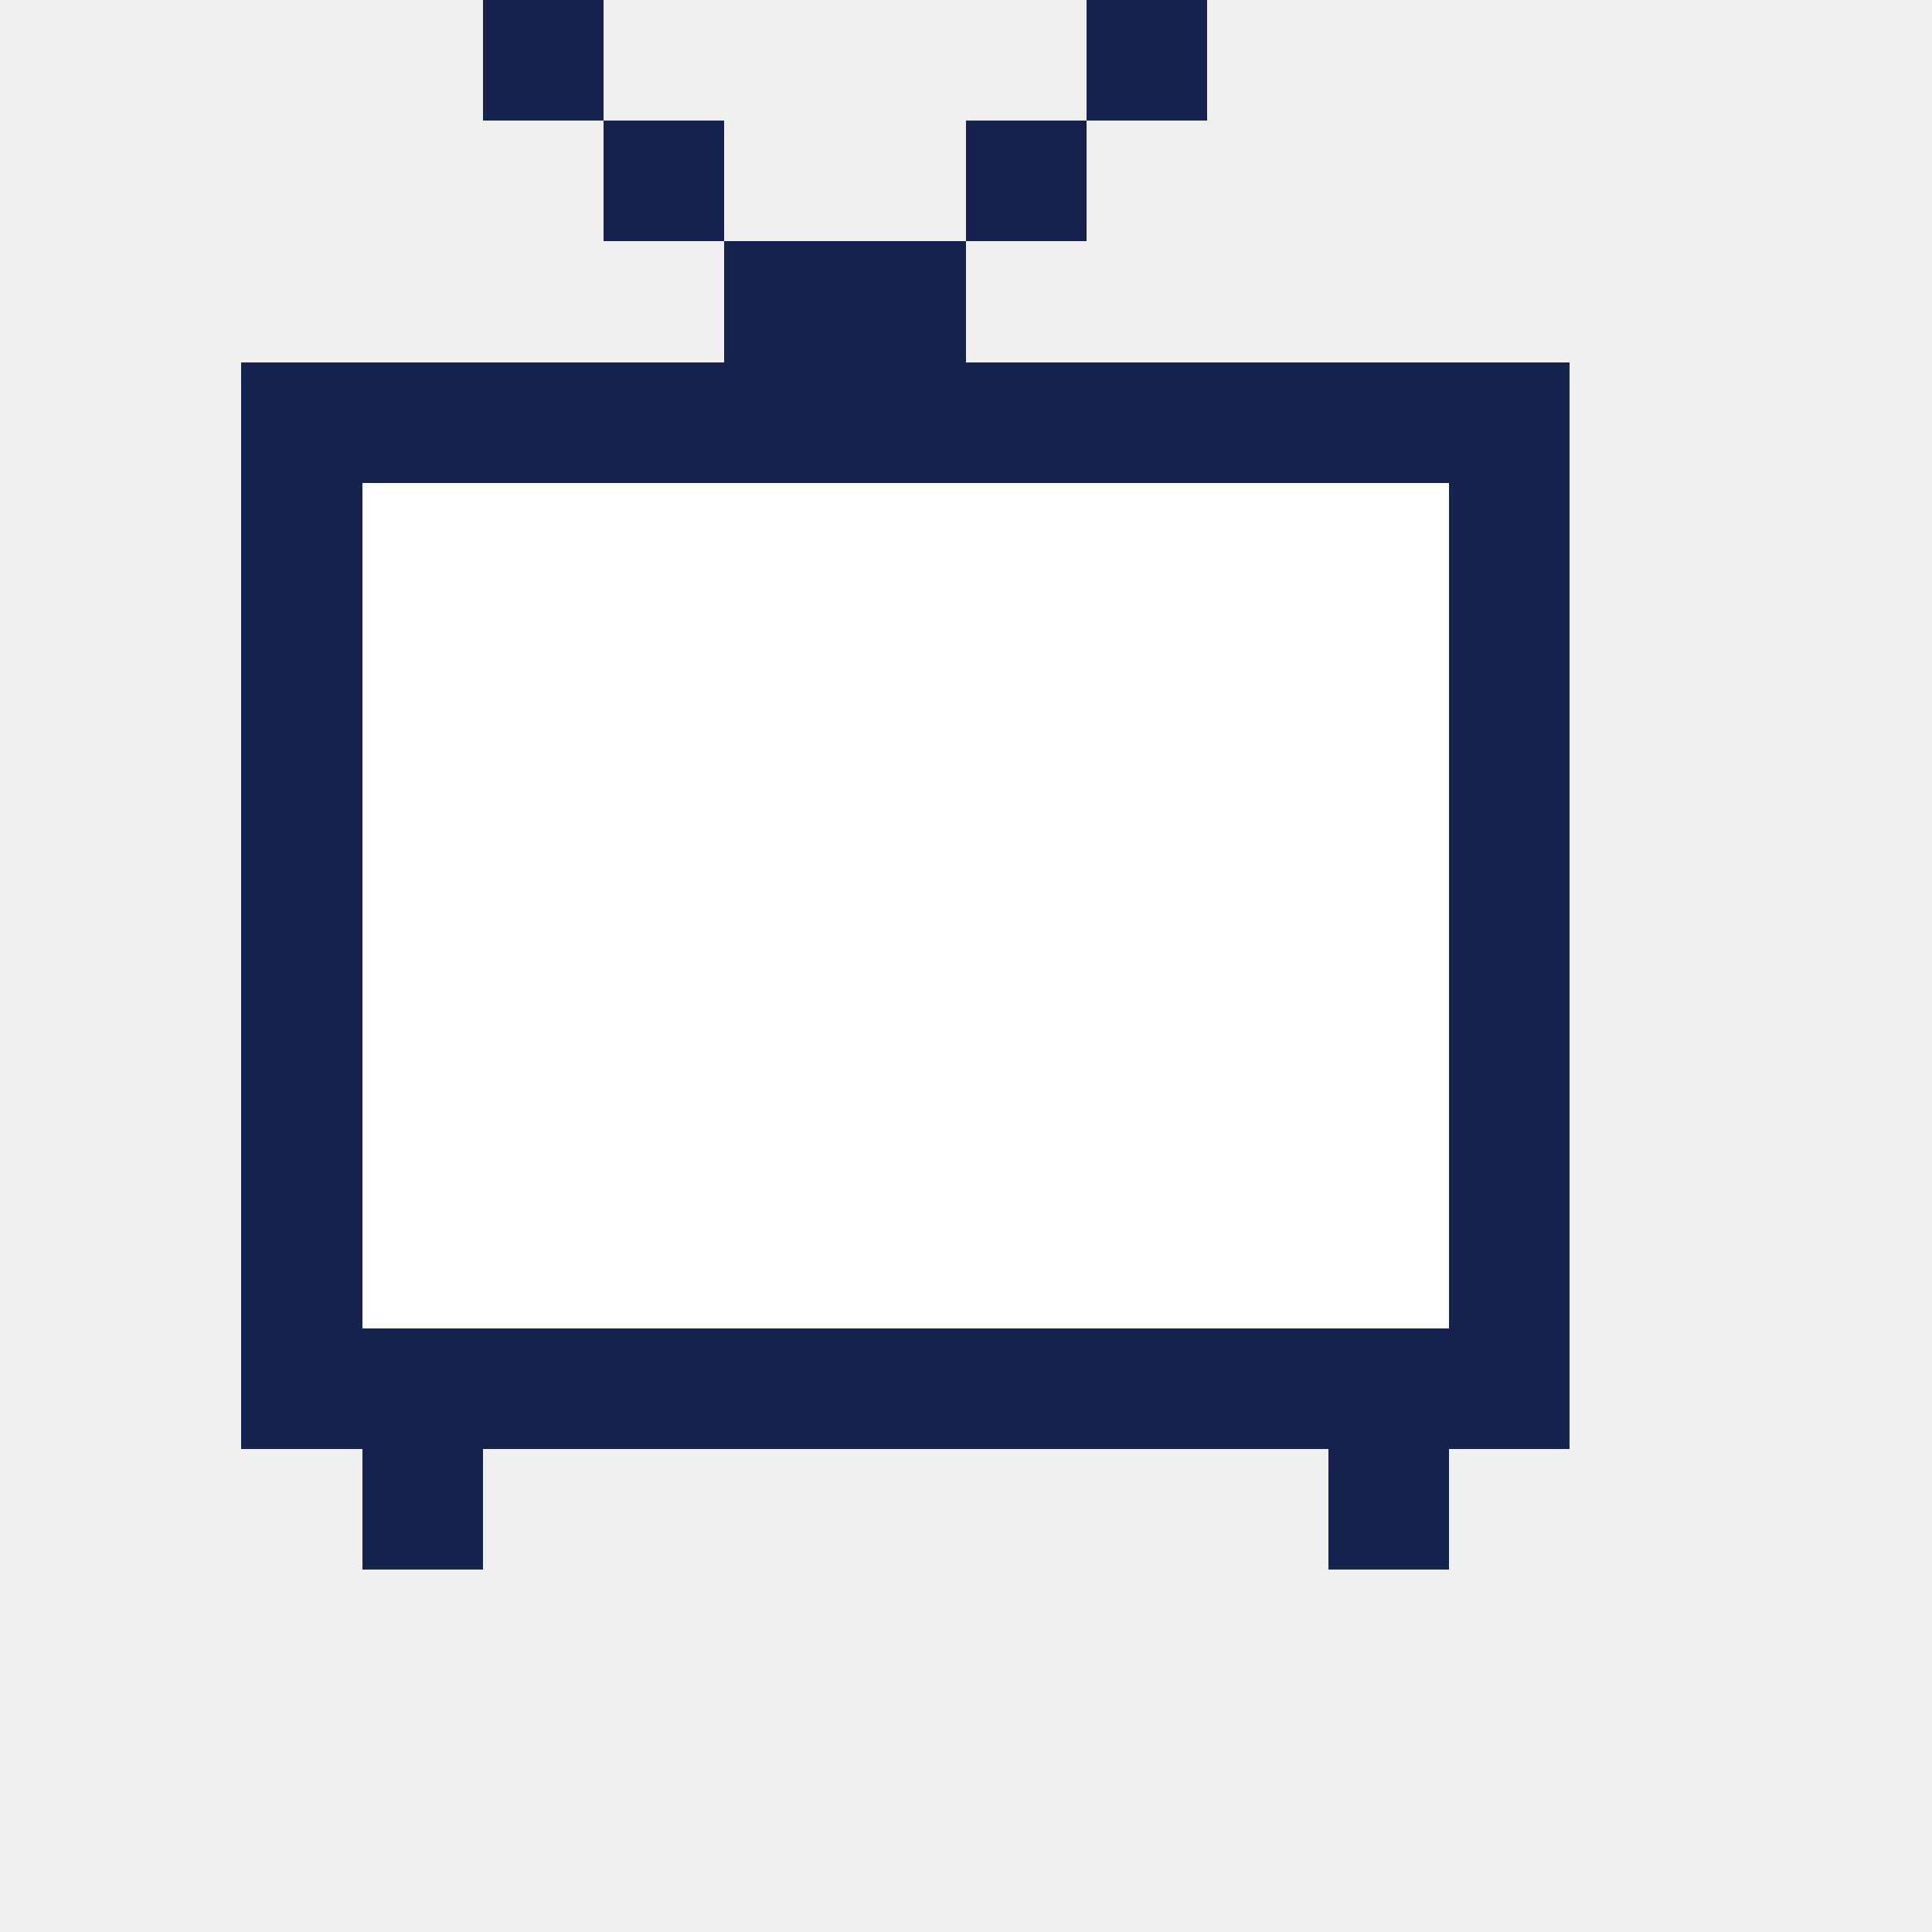
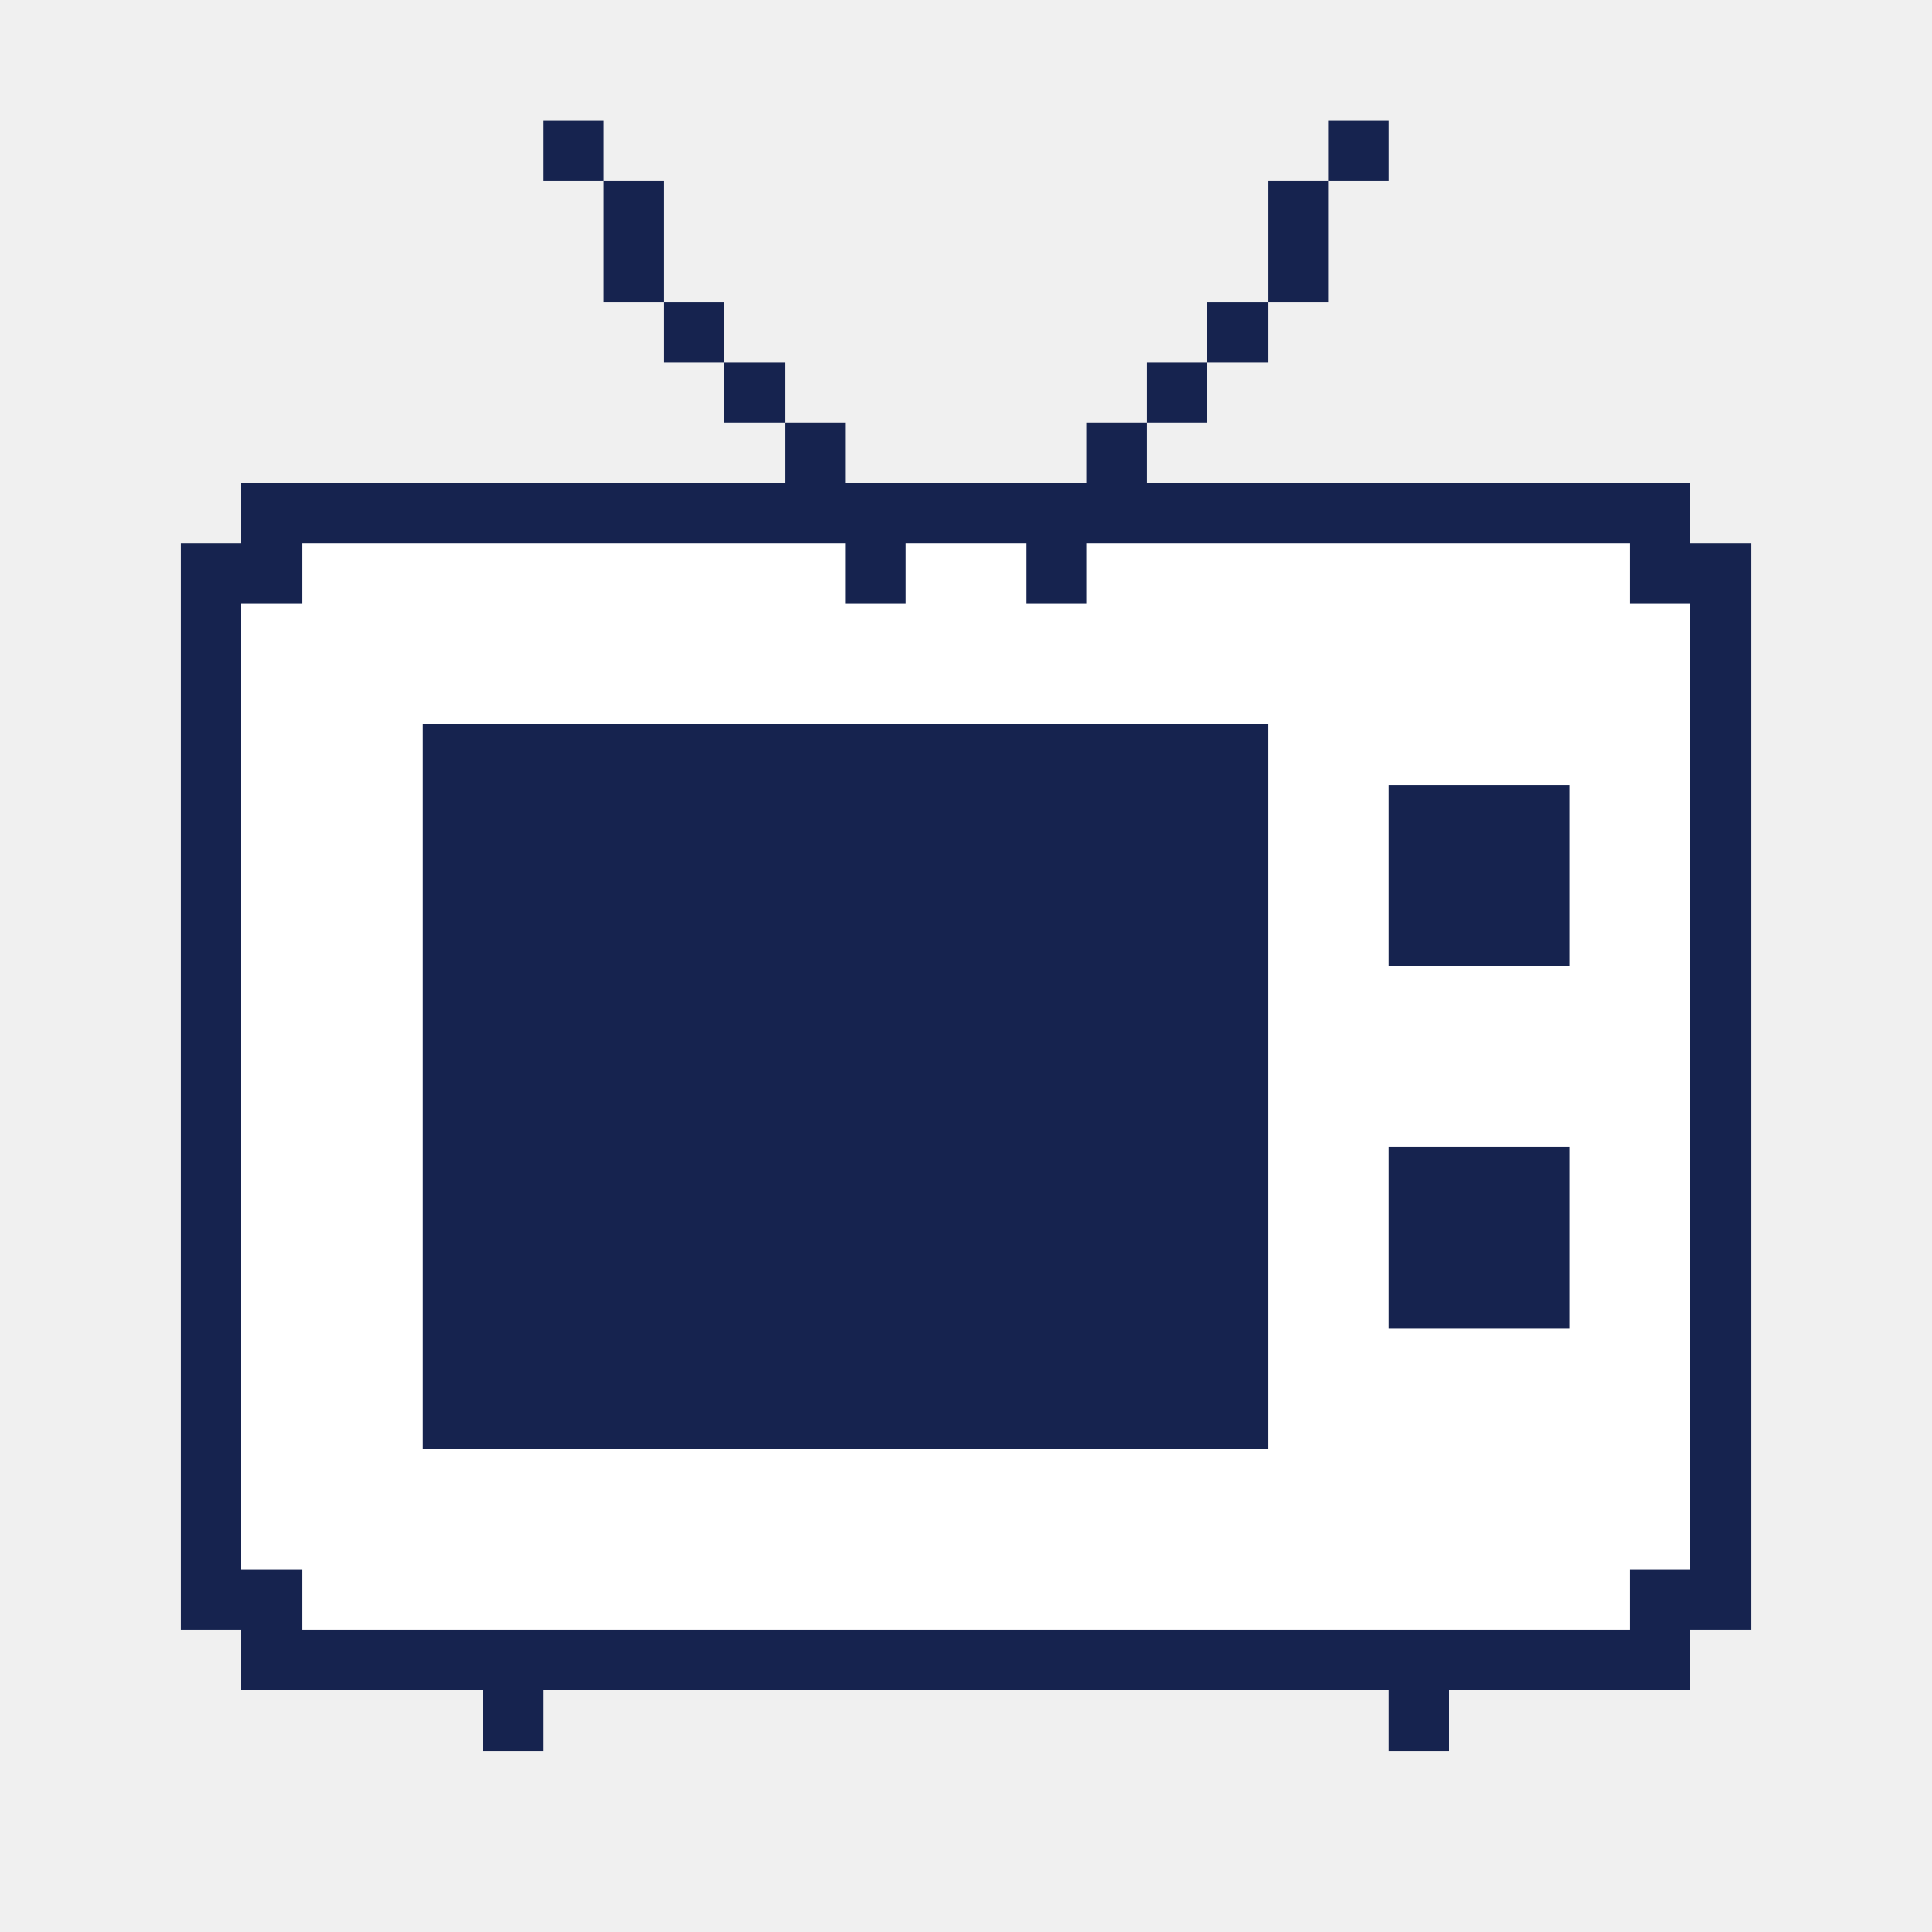
- <svg xmlns="http://www.w3.org/2000/svg" viewBox="0 0 64 64" shape-rendering="crispEdges">
-   <rect x="16" y="0" width="4" height="4" fill="#16234f" />
-   <rect x="36" y="0" width="4" height="4" fill="#16234f" />
-   <rect x="20" y="4" width="4" height="4" fill="#16234f" />
-   <rect x="32" y="4" width="4" height="4" fill="#16234f" />
-   <rect x="24" y="8" width="4" height="4" fill="#16234f" />
-   <rect x="28" y="8" width="4" height="4" fill="#16234f" />
-   <rect x="8" y="12" width="4" height="4" fill="#16234f" />
-   <rect x="12" y="12" width="4" height="4" fill="#16234f" />
-   <rect x="16" y="12" width="4" height="4" fill="#16234f" />
-   <rect x="20" y="12" width="4" height="4" fill="#16234f" />
-   <rect x="24" y="12" width="4" height="4" fill="#16234f" />
-   <rect x="28" y="12" width="4" height="4" fill="#16234f" />
-   <rect x="32" y="12" width="4" height="4" fill="#16234f" />
-   <rect x="36" y="12" width="4" height="4" fill="#16234f" />
-   <rect x="40" y="12" width="4" height="4" fill="#16234f" />
-   <rect x="44" y="12" width="4" height="4" fill="#16234f" />
-   <rect x="48" y="12" width="4" height="4" fill="#16234f" />
-   <rect x="8" y="16" width="4" height="4" fill="#16234f" />
-   <rect x="12" y="16" width="4" height="4" fill="#ffffff" />
-   <rect x="16" y="16" width="4" height="4" fill="#ffffff" />
-   <rect x="20" y="16" width="4" height="4" fill="#ffffff" />
-   <rect x="24" y="16" width="4" height="4" fill="#ffffff" />
-   <rect x="28" y="16" width="4" height="4" fill="#ffffff" />
-   <rect x="32" y="16" width="4" height="4" fill="#ffffff" />
-   <rect x="36" y="16" width="4" height="4" fill="#ffffff" />
-   <rect x="40" y="16" width="4" height="4" fill="#ffffff" />
-   <rect x="44" y="16" width="4" height="4" fill="#ffffff" />
-   <rect x="48" y="16" width="4" height="4" fill="#16234f" />
-   <rect x="8" y="20" width="4" height="4" fill="#16234f" />
-   <rect x="12" y="20" width="4" height="4" fill="#ffffff" />
-   <rect x="16" y="20" width="4" height="4" fill="#ffffff" />
-   <rect x="20" y="20" width="4" height="4" fill="#ffffff" />
-   <rect x="24" y="20" width="4" height="4" fill="#ffffff" />
-   <rect x="28" y="20" width="4" height="4" fill="#ffffff" />
-   <rect x="32" y="20" width="4" height="4" fill="#ffffff" />
-   <rect x="36" y="20" width="4" height="4" fill="#ffffff" />
-   <rect x="40" y="20" width="4" height="4" fill="#ffffff" />
-   <rect x="44" y="20" width="4" height="4" fill="#ffffff" />
-   <rect x="48" y="20" width="4" height="4" fill="#16234f" />
-   <rect x="8" y="24" width="4" height="4" fill="#16234f" />
-   <rect x="12" y="24" width="4" height="4" fill="#ffffff" />
-   <rect x="16" y="24" width="4" height="4" fill="#ffffff" />
-   <rect x="20" y="24" width="4" height="4" fill="#ffffff" />
-   <rect x="24" y="24" width="4" height="4" fill="#ffffff" />
-   <rect x="28" y="24" width="4" height="4" fill="#ffffff" />
-   <rect x="32" y="24" width="4" height="4" fill="#ffffff" />
-   <rect x="36" y="24" width="4" height="4" fill="#ffffff" />
-   <rect x="40" y="24" width="4" height="4" fill="#ffffff" />
-   <rect x="44" y="24" width="4" height="4" fill="#ffffff" />
-   <rect x="48" y="24" width="4" height="4" fill="#16234f" />
-   <rect x="8" y="28" width="4" height="4" fill="#16234f" />
-   <rect x="12" y="28" width="4" height="4" fill="#ffffff" />
-   <rect x="16" y="28" width="4" height="4" fill="#ffffff" />
-   <rect x="20" y="28" width="4" height="4" fill="#ffffff" />
-   <rect x="24" y="28" width="4" height="4" fill="#ffffff" />
-   <rect x="28" y="28" width="4" height="4" fill="#ffffff" />
-   <rect x="32" y="28" width="4" height="4" fill="#ffffff" />
-   <rect x="36" y="28" width="4" height="4" fill="#ffffff" />
-   <rect x="40" y="28" width="4" height="4" fill="#ffffff" />
-   <rect x="44" y="28" width="4" height="4" fill="#ffffff" />
-   <rect x="48" y="28" width="4" height="4" fill="#16234f" />
-   <rect x="8" y="32" width="4" height="4" fill="#16234f" />
-   <rect x="12" y="32" width="4" height="4" fill="#ffffff" />
-   <rect x="16" y="32" width="4" height="4" fill="#ffffff" />
-   <rect x="20" y="32" width="4" height="4" fill="#ffffff" />
-   <rect x="24" y="32" width="4" height="4" fill="#ffffff" />
-   <rect x="28" y="32" width="4" height="4" fill="#ffffff" />
-   <rect x="32" y="32" width="4" height="4" fill="#ffffff" />
-   <rect x="36" y="32" width="4" height="4" fill="#ffffff" />
-   <rect x="40" y="32" width="4" height="4" fill="#ffffff" />
-   <rect x="44" y="32" width="4" height="4" fill="#ffffff" />
-   <rect x="48" y="32" width="4" height="4" fill="#16234f" />
-   <rect x="8" y="36" width="4" height="4" fill="#16234f" />
-   <rect x="12" y="36" width="4" height="4" fill="#ffffff" />
-   <rect x="16" y="36" width="4" height="4" fill="#ffffff" />
-   <rect x="20" y="36" width="4" height="4" fill="#ffffff" />
-   <rect x="24" y="36" width="4" height="4" fill="#ffffff" />
-   <rect x="28" y="36" width="4" height="4" fill="#ffffff" />
-   <rect x="32" y="36" width="4" height="4" fill="#ffffff" />
-   <rect x="36" y="36" width="4" height="4" fill="#ffffff" />
-   <rect x="40" y="36" width="4" height="4" fill="#ffffff" />
-   <rect x="44" y="36" width="4" height="4" fill="#ffffff" />
-   <rect x="48" y="36" width="4" height="4" fill="#16234f" />
-   <rect x="8" y="40" width="4" height="4" fill="#16234f" />
-   <rect x="12" y="40" width="4" height="4" fill="#ffffff" />
-   <rect x="16" y="40" width="4" height="4" fill="#ffffff" />
-   <rect x="20" y="40" width="4" height="4" fill="#ffffff" />
-   <rect x="24" y="40" width="4" height="4" fill="#ffffff" />
-   <rect x="28" y="40" width="4" height="4" fill="#ffffff" />
-   <rect x="32" y="40" width="4" height="4" fill="#ffffff" />
-   <rect x="36" y="40" width="4" height="4" fill="#ffffff" />
-   <rect x="40" y="40" width="4" height="4" fill="#ffffff" />
-   <rect x="44" y="40" width="4" height="4" fill="#ffffff" />
-   <rect x="48" y="40" width="4" height="4" fill="#16234f" />
-   <rect x="8" y="44" width="4" height="4" fill="#16234f" />
-   <rect x="12" y="44" width="4" height="4" fill="#16234f" />
-   <rect x="16" y="44" width="4" height="4" fill="#16234f" />
-   <rect x="20" y="44" width="4" height="4" fill="#16234f" />
-   <rect x="24" y="44" width="4" height="4" fill="#16234f" />
-   <rect x="28" y="44" width="4" height="4" fill="#16234f" />
-   <rect x="32" y="44" width="4" height="4" fill="#16234f" />
-   <rect x="36" y="44" width="4" height="4" fill="#16234f" />
-   <rect x="40" y="44" width="4" height="4" fill="#16234f" />
-   <rect x="44" y="44" width="4" height="4" fill="#16234f" />
-   <rect x="48" y="44" width="4" height="4" fill="#16234f" />
-   <rect x="12" y="48" width="4" height="4" fill="#16234f" />
-   <rect x="44" y="48" width="4" height="4" fill="#16234f" />
+ <svg xmlns="http://www.w3.org/2000/svg" viewBox="0 0 32 32" shape-rendering="crispEdges">
+   <rect x="9" y="2" width="1" height="1" fill="#16234f" />
+   <rect x="22" y="2" width="1" height="1" fill="#16234f" />
+   <rect x="10" y="3" width="1" height="1" fill="#16234f" />
+   <rect x="21" y="3" width="1" height="1" fill="#16234f" />
+   <rect x="10" y="4" width="1" height="1" fill="#16234f" />
+   <rect x="21" y="4" width="1" height="1" fill="#16234f" />
+   <rect x="11" y="5" width="1" height="1" fill="#16234f" />
+   <rect x="20" y="5" width="1" height="1" fill="#16234f" />
+   <rect x="12" y="6" width="1" height="1" fill="#16234f" />
+   <rect x="19" y="6" width="1" height="1" fill="#16234f" />
+   <rect x="13" y="7" width="1" height="1" fill="#16234f" />
+   <rect x="18" y="7" width="1" height="1" fill="#16234f" />
+   <rect x="4" y="8" width="24" height="1" fill="#16234f" />
+   <rect x="3" y="9" width="2" height="1" fill="#16234f" />
+   <rect x="5" y="9" width="9" height="1" fill="#ffffff" />
+   <rect x="14" y="9" width="1" height="1" fill="#16234f" />
+   <rect x="15" y="9" width="2" height="1" fill="#ffffff" />
+   <rect x="17" y="9" width="1" height="1" fill="#16234f" />
+   <rect x="18" y="9" width="9" height="1" fill="#ffffff" />
+   <rect x="27" y="9" width="2" height="1" fill="#16234f" />
+   <rect x="3" y="10" width="1" height="1" fill="#16234f" />
+   <rect x="4" y="10" width="24" height="1" fill="#ffffff" />
+   <rect x="28" y="10" width="1" height="1" fill="#16234f" />
+   <rect x="3" y="11" width="1" height="1" fill="#16234f" />
+   <rect x="4" y="11" width="24" height="1" fill="#ffffff" />
+   <rect x="28" y="11" width="1" height="1" fill="#16234f" />
+   <rect x="3" y="12" width="1" height="1" fill="#16234f" />
+   <rect x="4" y="12" width="3" height="1" fill="#ffffff" />
+   <rect x="7" y="12" width="14" height="1" fill="#16234f" />
+   <rect x="21" y="12" width="7" height="1" fill="#ffffff" />
+   <rect x="28" y="12" width="1" height="1" fill="#16234f" />
+   <rect x="3" y="13" width="1" height="1" fill="#16234f" />
+   <rect x="4" y="13" width="3" height="1" fill="#ffffff" />
+   <rect x="7" y="13" width="14" height="1" fill="#16234f" />
+   <rect x="21" y="13" width="2" height="1" fill="#ffffff" />
+   <rect x="23" y="13" width="3" height="1" fill="#16234f" />
+   <rect x="26" y="13" width="2" height="1" fill="#ffffff" />
+   <rect x="28" y="13" width="1" height="1" fill="#16234f" />
+   <rect x="3" y="14" width="1" height="1" fill="#16234f" />
+   <rect x="4" y="14" width="3" height="1" fill="#ffffff" />
+   <rect x="7" y="14" width="14" height="1" fill="#16234f" />
+   <rect x="21" y="14" width="2" height="1" fill="#ffffff" />
+   <rect x="23" y="14" width="3" height="1" fill="#16234f" />
+   <rect x="26" y="14" width="2" height="1" fill="#ffffff" />
+   <rect x="28" y="14" width="1" height="1" fill="#16234f" />
+   <rect x="3" y="15" width="1" height="1" fill="#16234f" />
+   <rect x="4" y="15" width="3" height="1" fill="#ffffff" />
+   <rect x="7" y="15" width="14" height="1" fill="#16234f" />
+   <rect x="21" y="15" width="2" height="1" fill="#ffffff" />
+   <rect x="23" y="15" width="3" height="1" fill="#16234f" />
+   <rect x="26" y="15" width="2" height="1" fill="#ffffff" />
+   <rect x="28" y="15" width="1" height="1" fill="#16234f" />
+   <rect x="3" y="16" width="1" height="1" fill="#16234f" />
+   <rect x="4" y="16" width="3" height="1" fill="#ffffff" />
+   <rect x="7" y="16" width="14" height="1" fill="#16234f" />
+   <rect x="21" y="16" width="7" height="1" fill="#ffffff" />
+   <rect x="28" y="16" width="1" height="1" fill="#16234f" />
+   <rect x="3" y="17" width="1" height="1" fill="#16234f" />
+   <rect x="4" y="17" width="3" height="1" fill="#ffffff" />
+   <rect x="7" y="17" width="14" height="1" fill="#16234f" />
+   <rect x="21" y="17" width="7" height="1" fill="#ffffff" />
+   <rect x="28" y="17" width="1" height="1" fill="#16234f" />
+   <rect x="3" y="18" width="1" height="1" fill="#16234f" />
+   <rect x="4" y="18" width="3" height="1" fill="#ffffff" />
+   <rect x="7" y="18" width="14" height="1" fill="#16234f" />
+   <rect x="21" y="18" width="7" height="1" fill="#ffffff" />
+   <rect x="28" y="18" width="1" height="1" fill="#16234f" />
+   <rect x="3" y="19" width="1" height="1" fill="#16234f" />
+   <rect x="4" y="19" width="3" height="1" fill="#ffffff" />
+   <rect x="7" y="19" width="14" height="1" fill="#16234f" />
+   <rect x="21" y="19" width="2" height="1" fill="#ffffff" />
+   <rect x="23" y="19" width="3" height="1" fill="#16234f" />
+   <rect x="26" y="19" width="2" height="1" fill="#ffffff" />
+   <rect x="28" y="19" width="1" height="1" fill="#16234f" />
+   <rect x="3" y="20" width="1" height="1" fill="#16234f" />
+   <rect x="4" y="20" width="3" height="1" fill="#ffffff" />
+   <rect x="7" y="20" width="14" height="1" fill="#16234f" />
+   <rect x="21" y="20" width="2" height="1" fill="#ffffff" />
+   <rect x="23" y="20" width="3" height="1" fill="#16234f" />
+   <rect x="26" y="20" width="2" height="1" fill="#ffffff" />
+   <rect x="28" y="20" width="1" height="1" fill="#16234f" />
+   <rect x="3" y="21" width="1" height="1" fill="#16234f" />
+   <rect x="4" y="21" width="3" height="1" fill="#ffffff" />
+   <rect x="7" y="21" width="14" height="1" fill="#16234f" />
+   <rect x="21" y="21" width="2" height="1" fill="#ffffff" />
+   <rect x="23" y="21" width="3" height="1" fill="#16234f" />
+   <rect x="26" y="21" width="2" height="1" fill="#ffffff" />
+   <rect x="28" y="21" width="1" height="1" fill="#16234f" />
+   <rect x="3" y="22" width="1" height="1" fill="#16234f" />
+   <rect x="4" y="22" width="3" height="1" fill="#ffffff" />
+   <rect x="7" y="22" width="14" height="1" fill="#16234f" />
+   <rect x="21" y="22" width="7" height="1" fill="#ffffff" />
+   <rect x="28" y="22" width="1" height="1" fill="#16234f" />
+   <rect x="3" y="23" width="1" height="1" fill="#16234f" />
+   <rect x="4" y="23" width="3" height="1" fill="#ffffff" />
+   <rect x="7" y="23" width="14" height="1" fill="#16234f" />
+   <rect x="21" y="23" width="7" height="1" fill="#ffffff" />
+   <rect x="28" y="23" width="1" height="1" fill="#16234f" />
+   <rect x="3" y="24" width="1" height="1" fill="#16234f" />
+   <rect x="4" y="24" width="24" height="1" fill="#ffffff" />
+   <rect x="28" y="24" width="1" height="1" fill="#16234f" />
+   <rect x="3" y="25" width="1" height="1" fill="#16234f" />
+   <rect x="4" y="25" width="24" height="1" fill="#ffffff" />
+   <rect x="28" y="25" width="1" height="1" fill="#16234f" />
+   <rect x="3" y="26" width="2" height="1" fill="#16234f" />
+   <rect x="5" y="26" width="22" height="1" fill="#ffffff" />
+   <rect x="27" y="26" width="2" height="1" fill="#16234f" />
+   <rect x="4" y="27" width="24" height="1" fill="#16234f" />
+   <rect x="8" y="28" width="1" height="1" fill="#16234f" />
+   <rect x="23" y="28" width="1" height="1" fill="#16234f" />
</svg>
